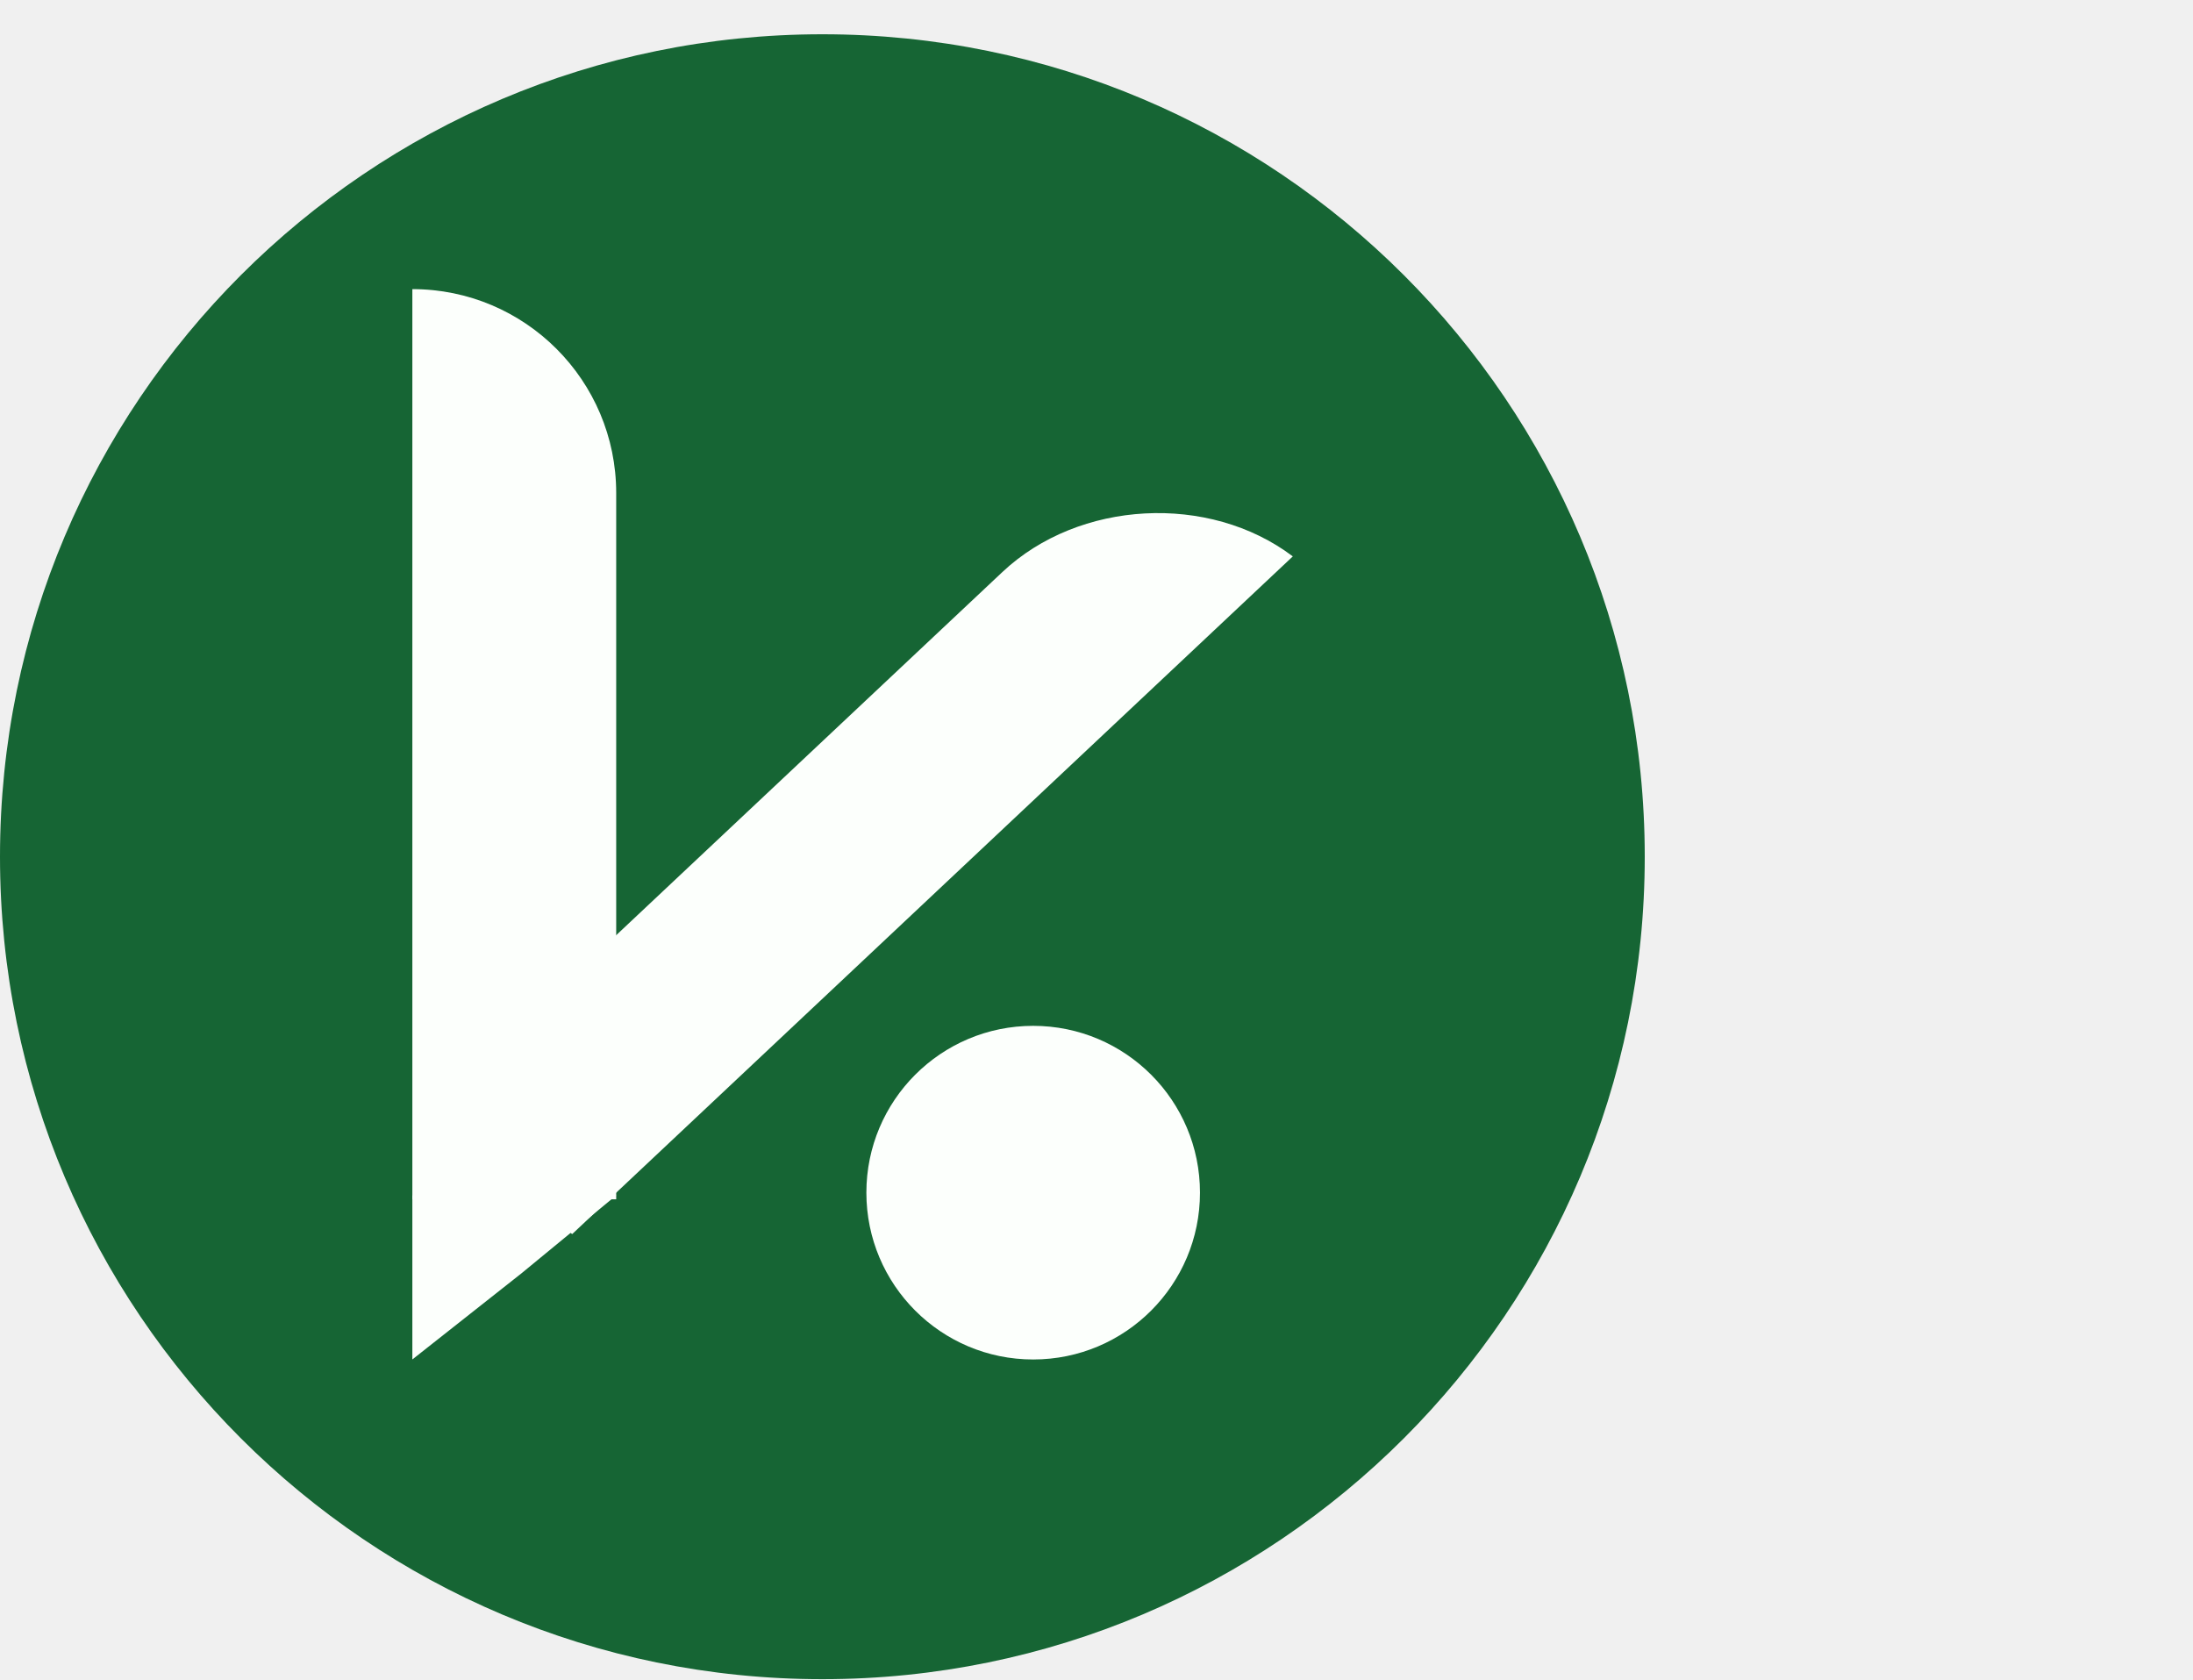
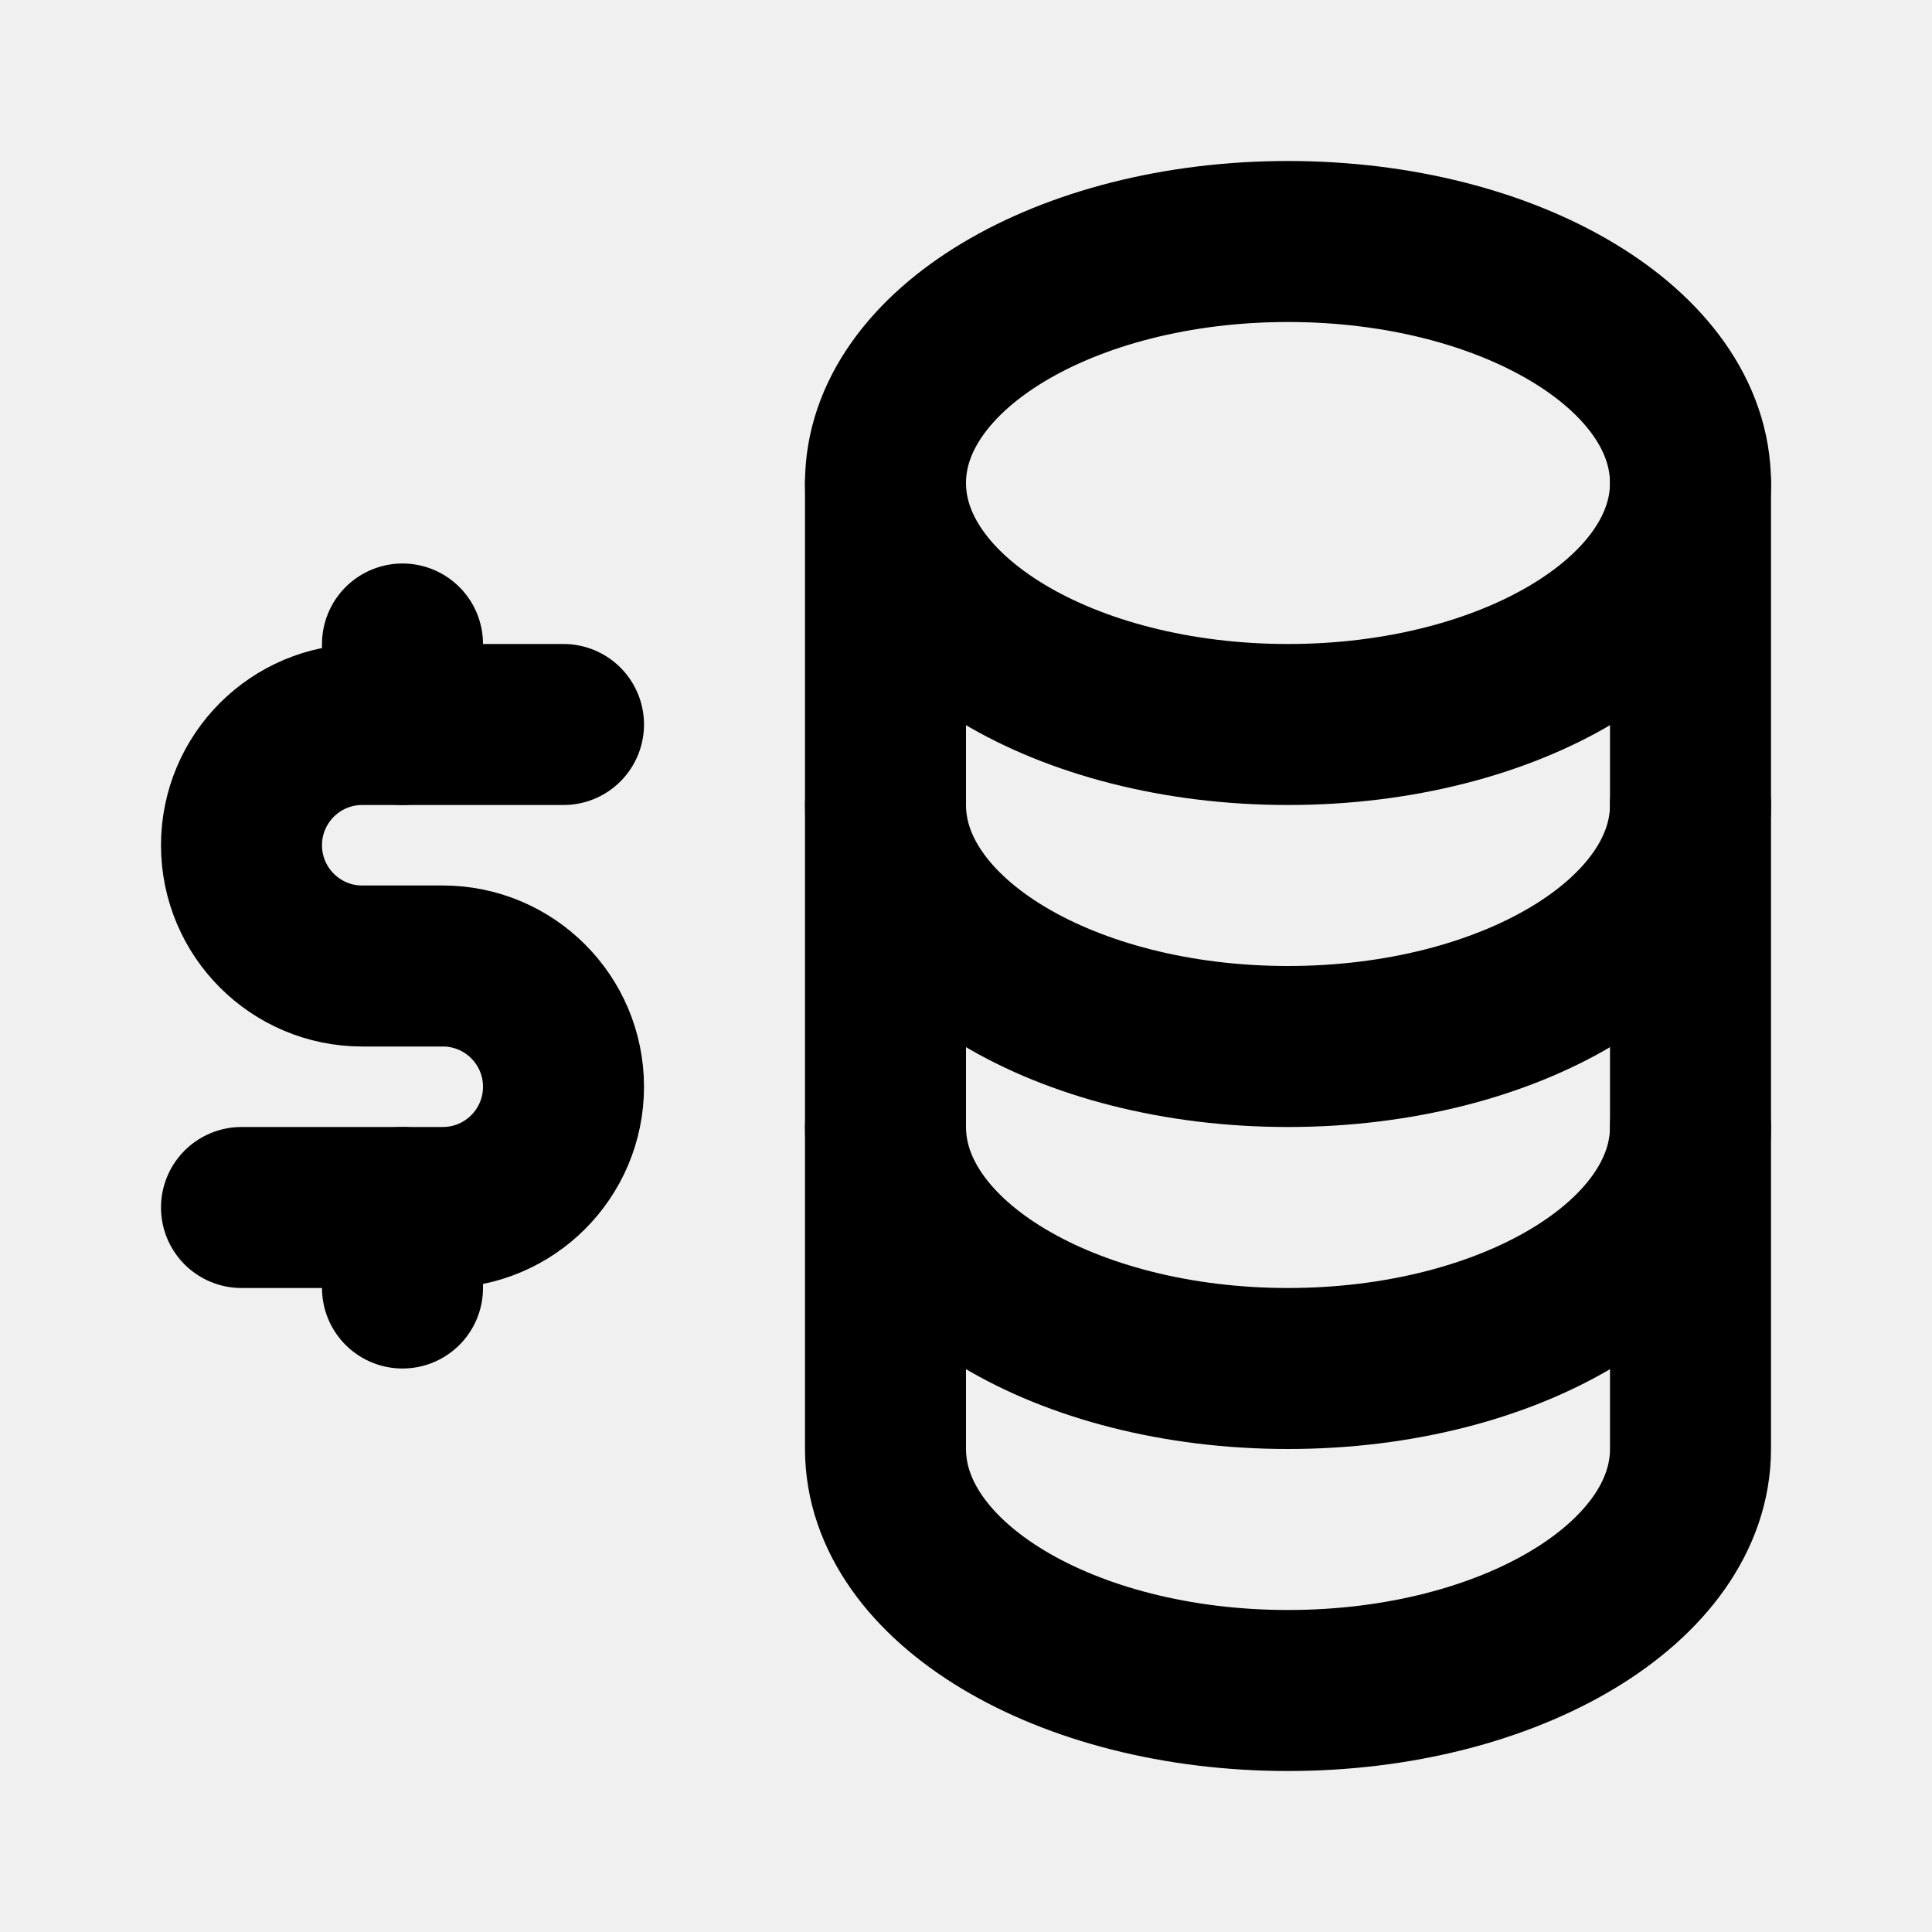
- <svg xmlns="http://www.w3.org/2000/svg" width="64" height="49" viewBox="0 0 64 49" fill="none">
-   <rect x="48" width="16" height="48" fill="white" fill-opacity="0.01" />
-   <circle cx="24" cy="25" r="24" fill="#166534" />
-   <path d="M12.034 8.437V8.437C15.319 8.437 17.983 11.1 17.983 14.386V34.997H12.034V8.437Z" fill="#FCFFFC" />
-   <path d="M29.254 16.692C31.488 14.591 35.283 14.387 37.729 16.236V16.236L16.698 36.012L12.268 32.663L29.254 16.692Z" fill="#FCFFFC" />
-   <path d="M12.034 34.883H17.983L15.211 37.163L12.034 39.67V34.883Z" fill="#FCFFFC" />
-   <circle cx="30.152" cy="34.803" r="4.868" fill="#FCFFFC" />
+ <svg xmlns="http://www.w3.org/2000/svg" viewBox="0 0 24 24" fill="none" stroke="currentColor" stroke-width="2" stroke-linecap="round" stroke-linejoin="round">
+   <path stroke="none" d="M0 0h24v24H0z" fill="none" />
+   <path d="M16 6m-5 0a5 3 0 1 0 10 0a5 3 0 1 0 -10 0" />
+   <path d="M11 6v4c0 1.657 2.239 3 5 3s5 -1.343 5 -3v-4" />
+   <path d="M11 10v4c0 1.657 2.239 3 5 3s5 -1.343 5 -3v-4" />
+   <path d="M11 14v4c0 1.657 2.239 3 5 3s5 -1.343 5 -3v-4" />
+   <path d="M7 9h-2.5a1.5 1.5 0 0 0 0 3h1a1.5 1.5 0 0 1 0 3h-2.5" />
+   <path d="M5 15v1m0 -8v1" />
</svg>
